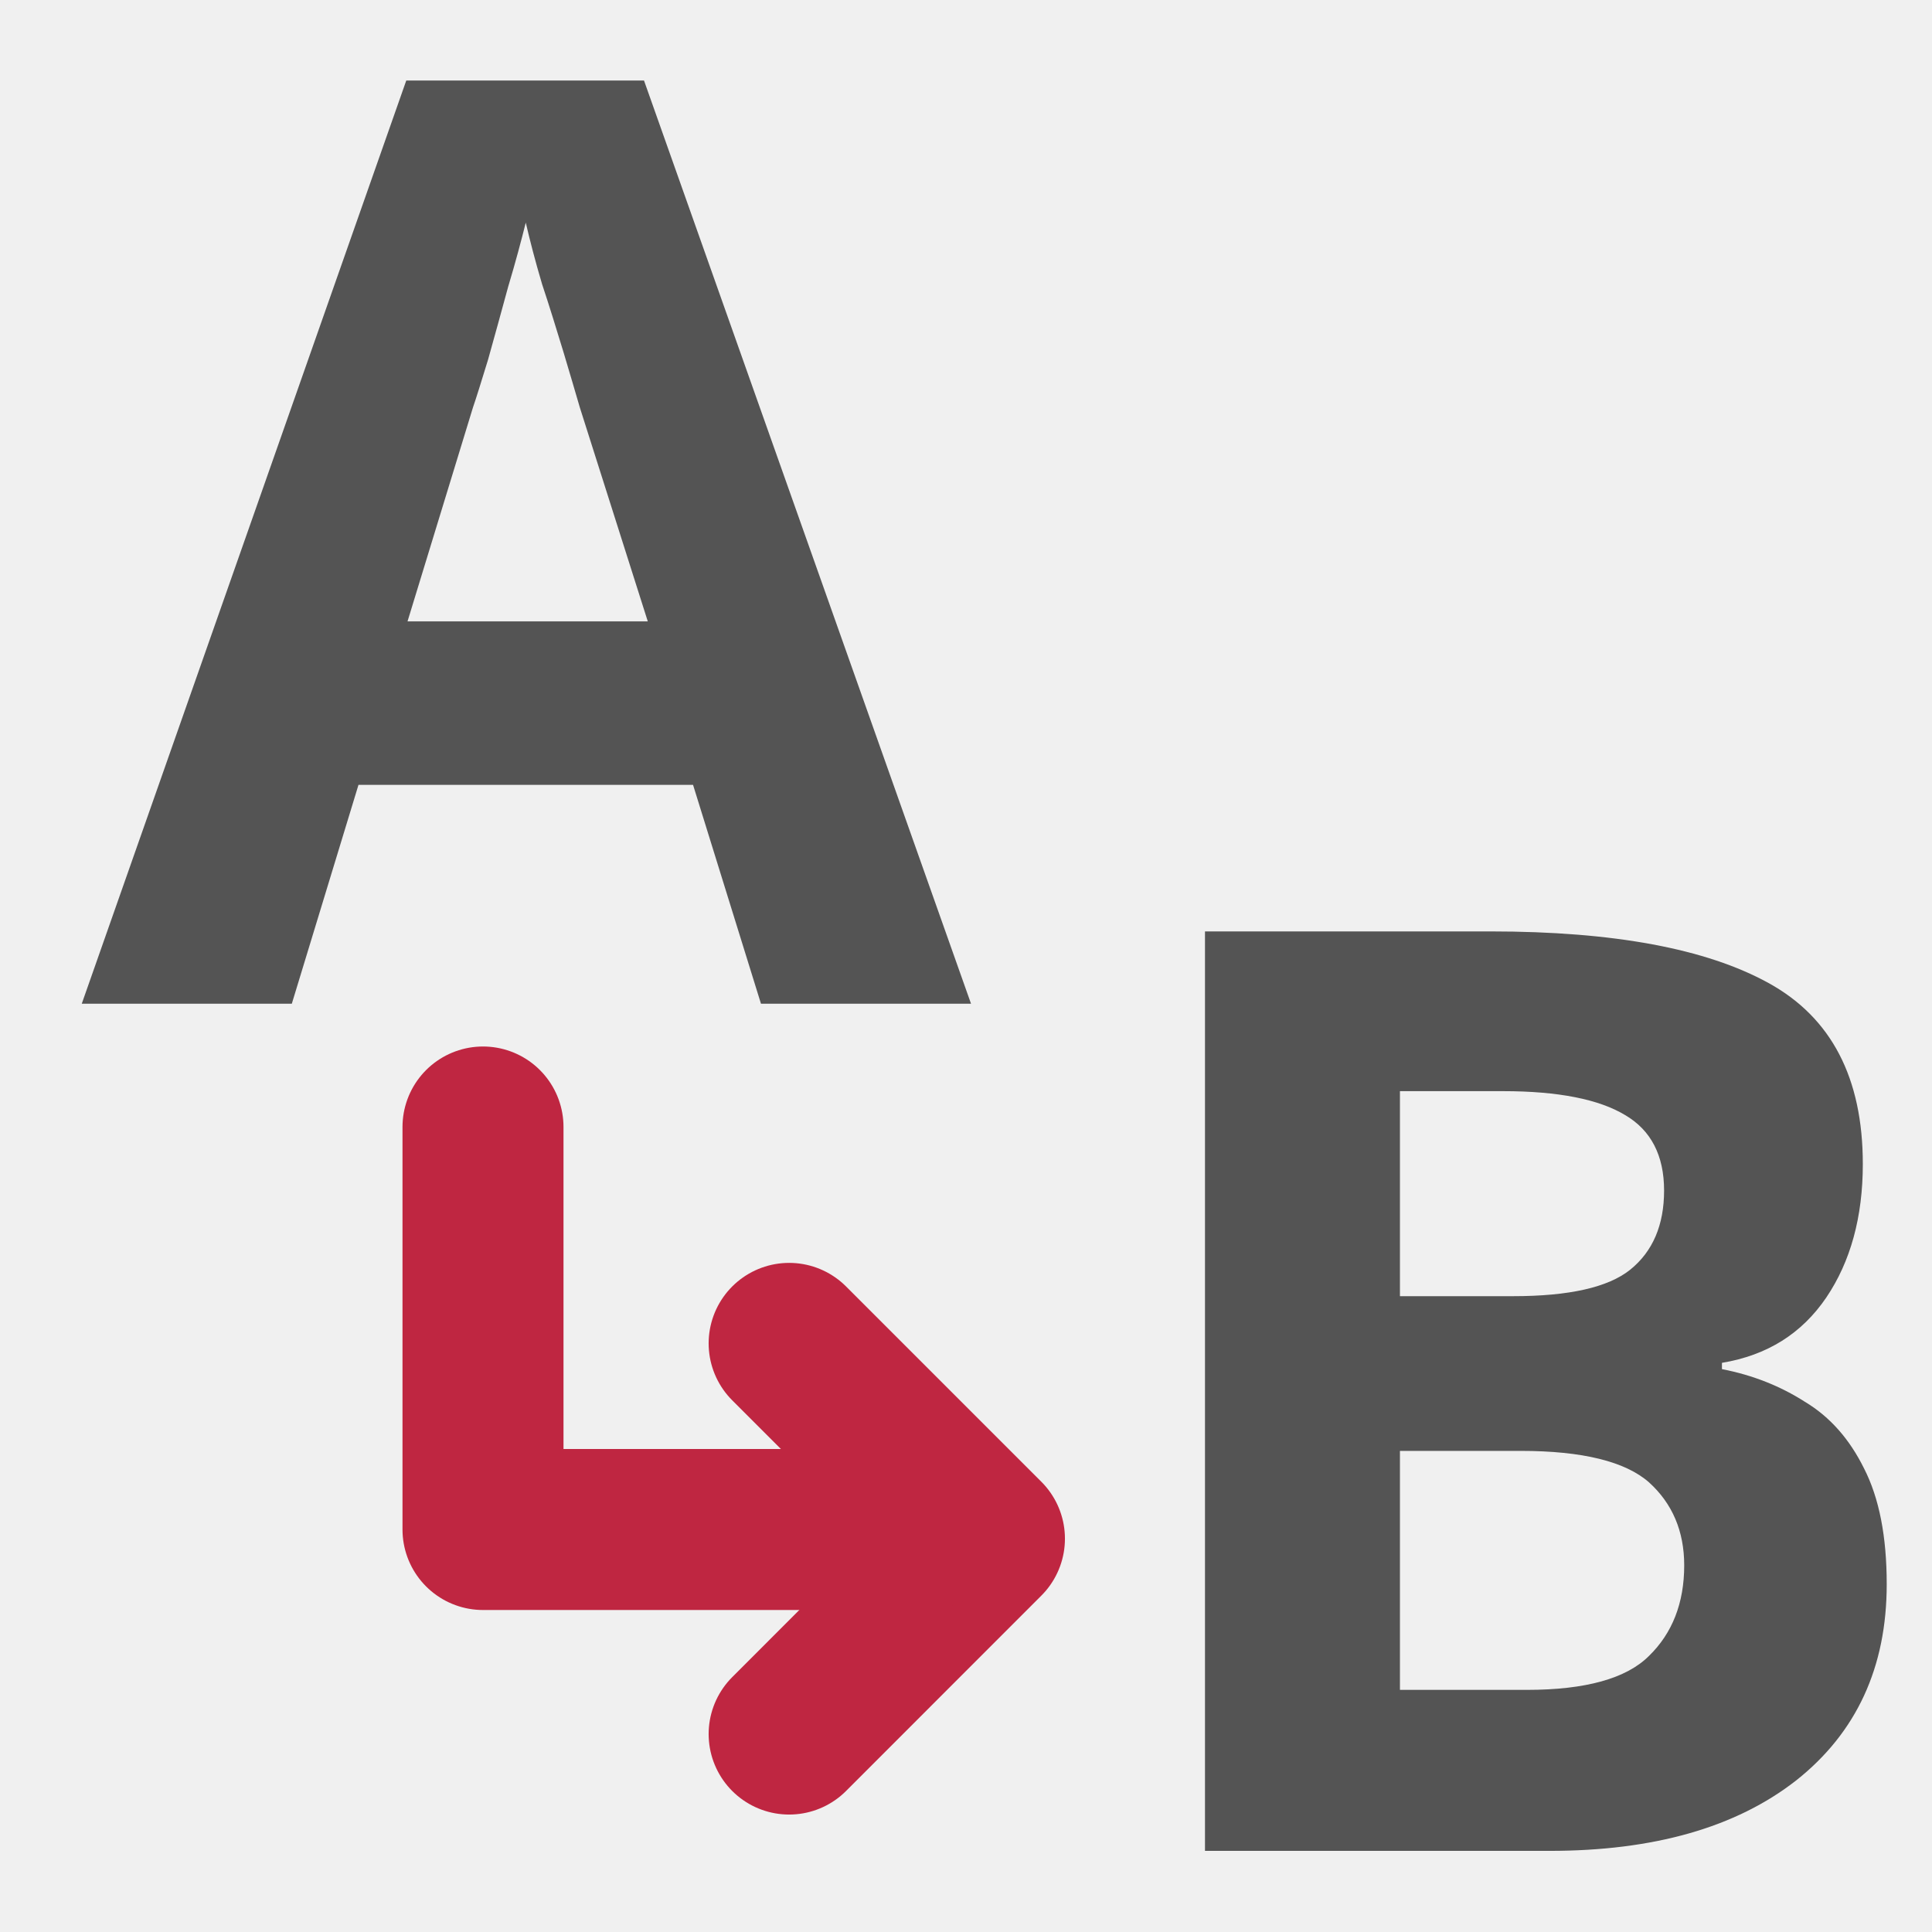
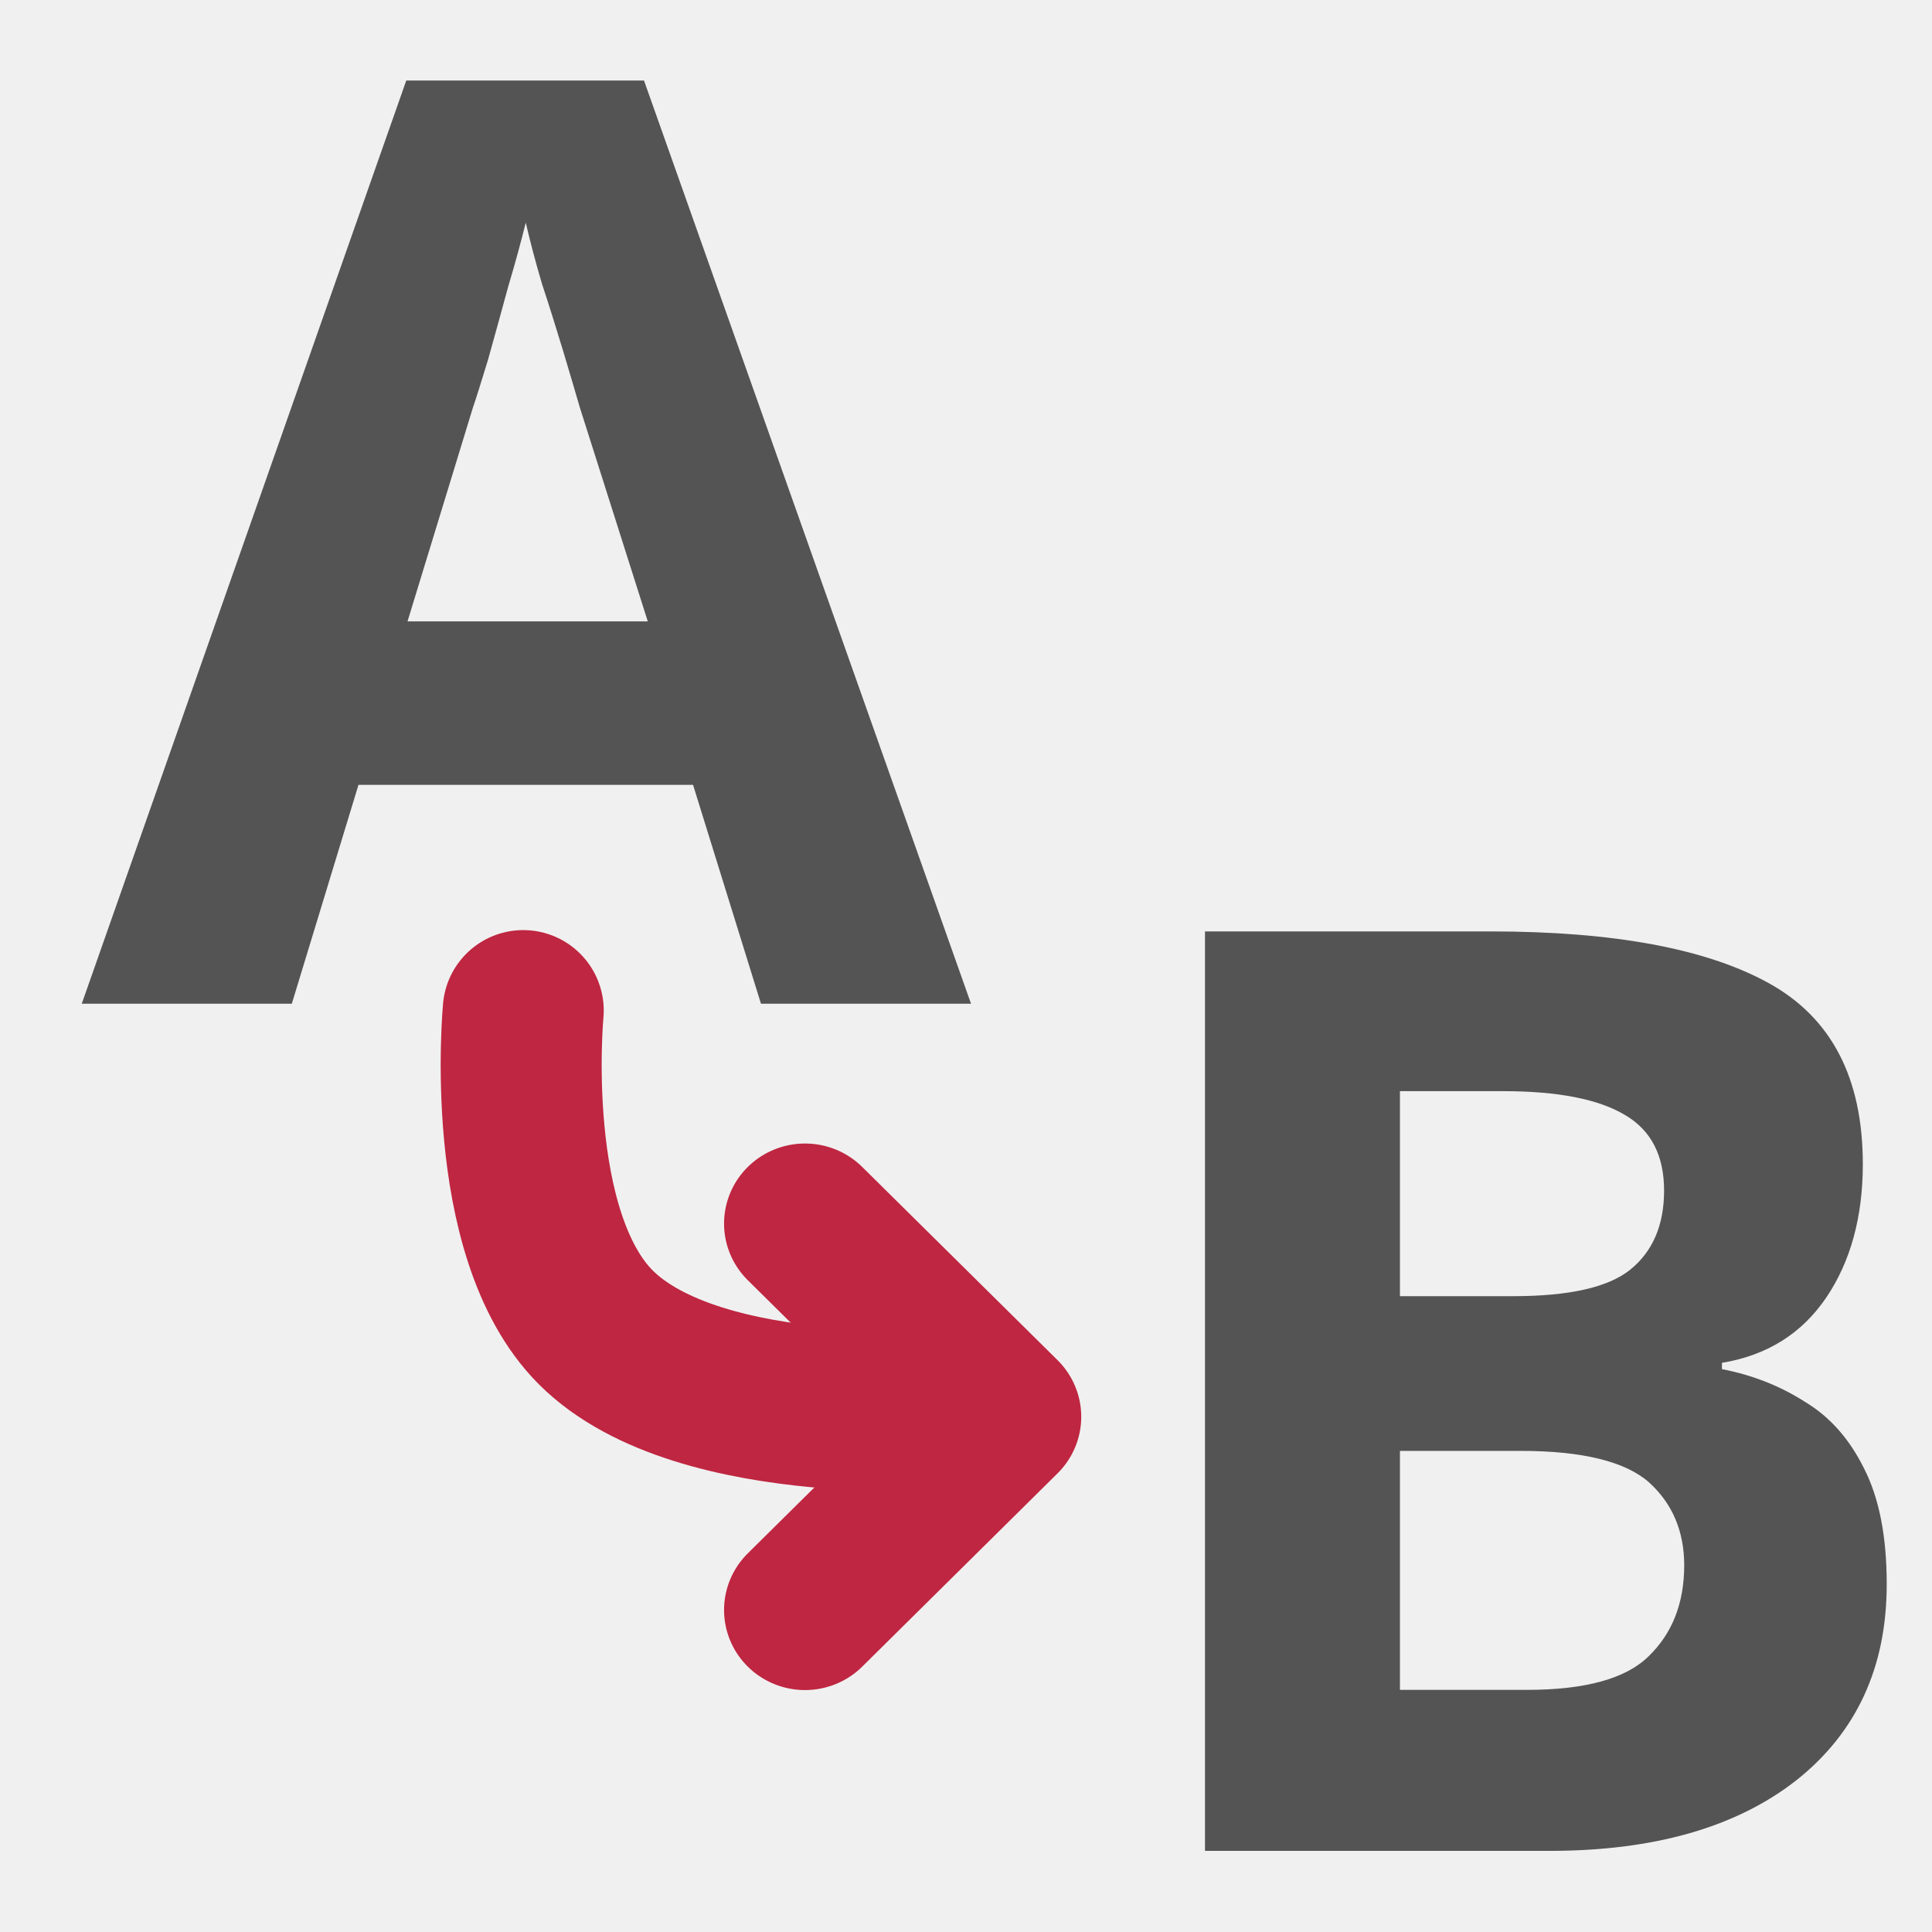
<svg xmlns="http://www.w3.org/2000/svg" id="Слой_1" data-name="Слой 1" viewBox="0 0 24 24" version="1.1">
  <defs id="defs24851">
    <marker style="overflow:visible" id="TriangleOutS" refX="0.0" refY="0.0" orient="auto">
      <path transform="scale(0.2)" style="fill-rule:evenodd;stroke:#bf2641;stroke-width:1pt;stroke-opacity:1;fill:#bf2641;fill-opacity:1" d="M 5.77,0.0 L -2.88,5.0 L -2.88,-5.0 L 5.77,0.0 z " id="path3051" />
    </marker>
    <marker style="overflow:visible" id="EmptyDiamondSend" refX="0.0" refY="0.0" orient="auto">
      <path transform="scale(0.2) translate(-6,0)" style="fill-rule:evenodd;fill:#ffffff;stroke:#bf2641;stroke-width:1pt;stroke-opacity:1" d="M 0,-7.071 L -7.071,0 L 0,7.071 L 7.071,0 L 0,-7.071 z " id="path3033" />
    </marker>
    <marker style="overflow:visible;" id="Arrow1Send" refX="0.0" refY="0.0" orient="auto">
      <path transform="scale(0.2) rotate(180) translate(6,0)" style="fill-rule:evenodd;stroke:#bf2641;stroke-width:1pt;stroke-opacity:1;fill:#bf2641;fill-opacity:1" d="M 0.0,0.0 L 5.0,-5.0 L -12.5,0.0 L 5.0,5.0 L 0.0,0.0 z " id="path2918" />
    </marker>
    <marker style="overflow:visible;" id="Arrow2Send" refX="0.0" refY="0.0" orient="auto">
      <path transform="scale(0.3) rotate(180) translate(-2.3,0)" d="M 8.719,4.034 L -2.207,0.016 L 8.719,-4.002 C 6.973,-1.63 6.983,1.616 8.719,4.034 z " style="fill-rule:evenodd;stroke-width:0.625;stroke-linejoin:round;stroke:#bf2641;stroke-opacity:1;fill:#bf2641;fill-opacity:1" id="path2936" />
    </marker>
    <marker style="overflow:visible;" id="Arrow2Mend" refX="0.0" refY="0.0" orient="auto">
      <path transform="scale(0.6) rotate(180) translate(0,0)" d="M 8.719,4.034 L -2.207,0.016 L 8.719,-4.002 C 6.973,-1.63 6.983,1.616 8.719,4.034 z " style="fill-rule:evenodd;stroke-width:0.625;stroke-linejoin:round;stroke:#bf2641;stroke-opacity:1;fill:#bf2641;fill-opacity:1" id="path2930" />
    </marker>
    <marker style="overflow:visible" id="Arrow1Lstart" refX="0.0" refY="0.0" orient="auto">
      <path transform="scale(0.8) translate(12.5,0)" style="fill-rule:evenodd;stroke:#bf2641;stroke-width:1pt;stroke-opacity:1;fill:#bf2641;fill-opacity:1" d="M 0.0,0.0 L 5.0,-5.0 L -12.5,0.0 L 5.0,5.0 L 0.0,0.0 z " id="path2903" />
    </marker>
    <style id="style24849">.cls-1{fill:#545454;}</style>
  </defs>
  <text xml:space="preserve" style="font-style:normal;font-weight:normal;font-size:13.333px;line-height:1.25;font-family:sans-serif;letter-spacing:0px;word-spacing:0px;fill:#000000;fill-opacity:1;stroke:none" x="1.016" y="12.469" id="text1577">
    <tspan id="tspan1575" x="1.016" y="12.469" style="font-style:normal;font-variant:normal;font-weight:bold;font-stretch:normal;font-size:16px;font-family:'Noto Sans';-inkscape-font-specification:'Noto Sans Bold';fill:#545454;fill-opacity:1">A</tspan>
  </text>
  <text xml:space="preserve" style="font-style:normal;font-weight:normal;font-size:13.333px;line-height:1.25;font-family:sans-serif;letter-spacing:0px;word-spacing:0px;fill:#000000;fill-opacity:1;stroke:none" x="13.533" y="22.993" id="text1577-7">
    <tspan id="tspan1575-2" x="13.533" y="22.993" style="font-style:normal;font-variant:normal;font-weight:bold;font-stretch:normal;font-size:16px;font-family:'Noto Sans';-inkscape-font-specification:'Noto Sans Bold';fill:#545454;fill-opacity:1">B</tspan>
  </text>
-   <polyline class="cls-3" points="8.803 19.188 11.229 21.614 8.803 24.041" id="polyline777" transform="translate(1,-2.5)" style="fill:none;stroke:#bf2641;stroke-width:2px;stroke-linecap:round;stroke-linejoin:round" />
-   <path id="polyline775" style="fill:none;stroke:#bf2641;stroke-width:2px;stroke-linecap:round;stroke-linejoin:round" d="M 11.5,19 H 6 v -5" class="cls-3" />
+   <g id="g4083" transform="translate(-22.5,16.269)">
+     <polyline class="cls-3" points="8.803 19.188 11.229 21.614 8.803 24.041" id="polyline777-3" transform="matrix(1,0,0,0.9891261,23.697,-20.04858)" style="fill:none;stroke:#bf2641;stroke-width:2.011;stroke-linecap:round;stroke-linejoin:round;stroke-miterlimit:4;stroke-dasharray:none" />
+     <path id="polyline775-6" style="fill:none;stroke:#bf2641;stroke-width:2;stroke-linecap:round;stroke-linejoin:round;stroke-miterlimit:4;stroke-dasharray:none" d="m 34.5,1.231 c 0,0 -3.302,0.285 -4.599,-1.011 C 28.736,-0.946 29,-3.715 29,-3.715" class="cls-3" />
+   </g>
</svg>
